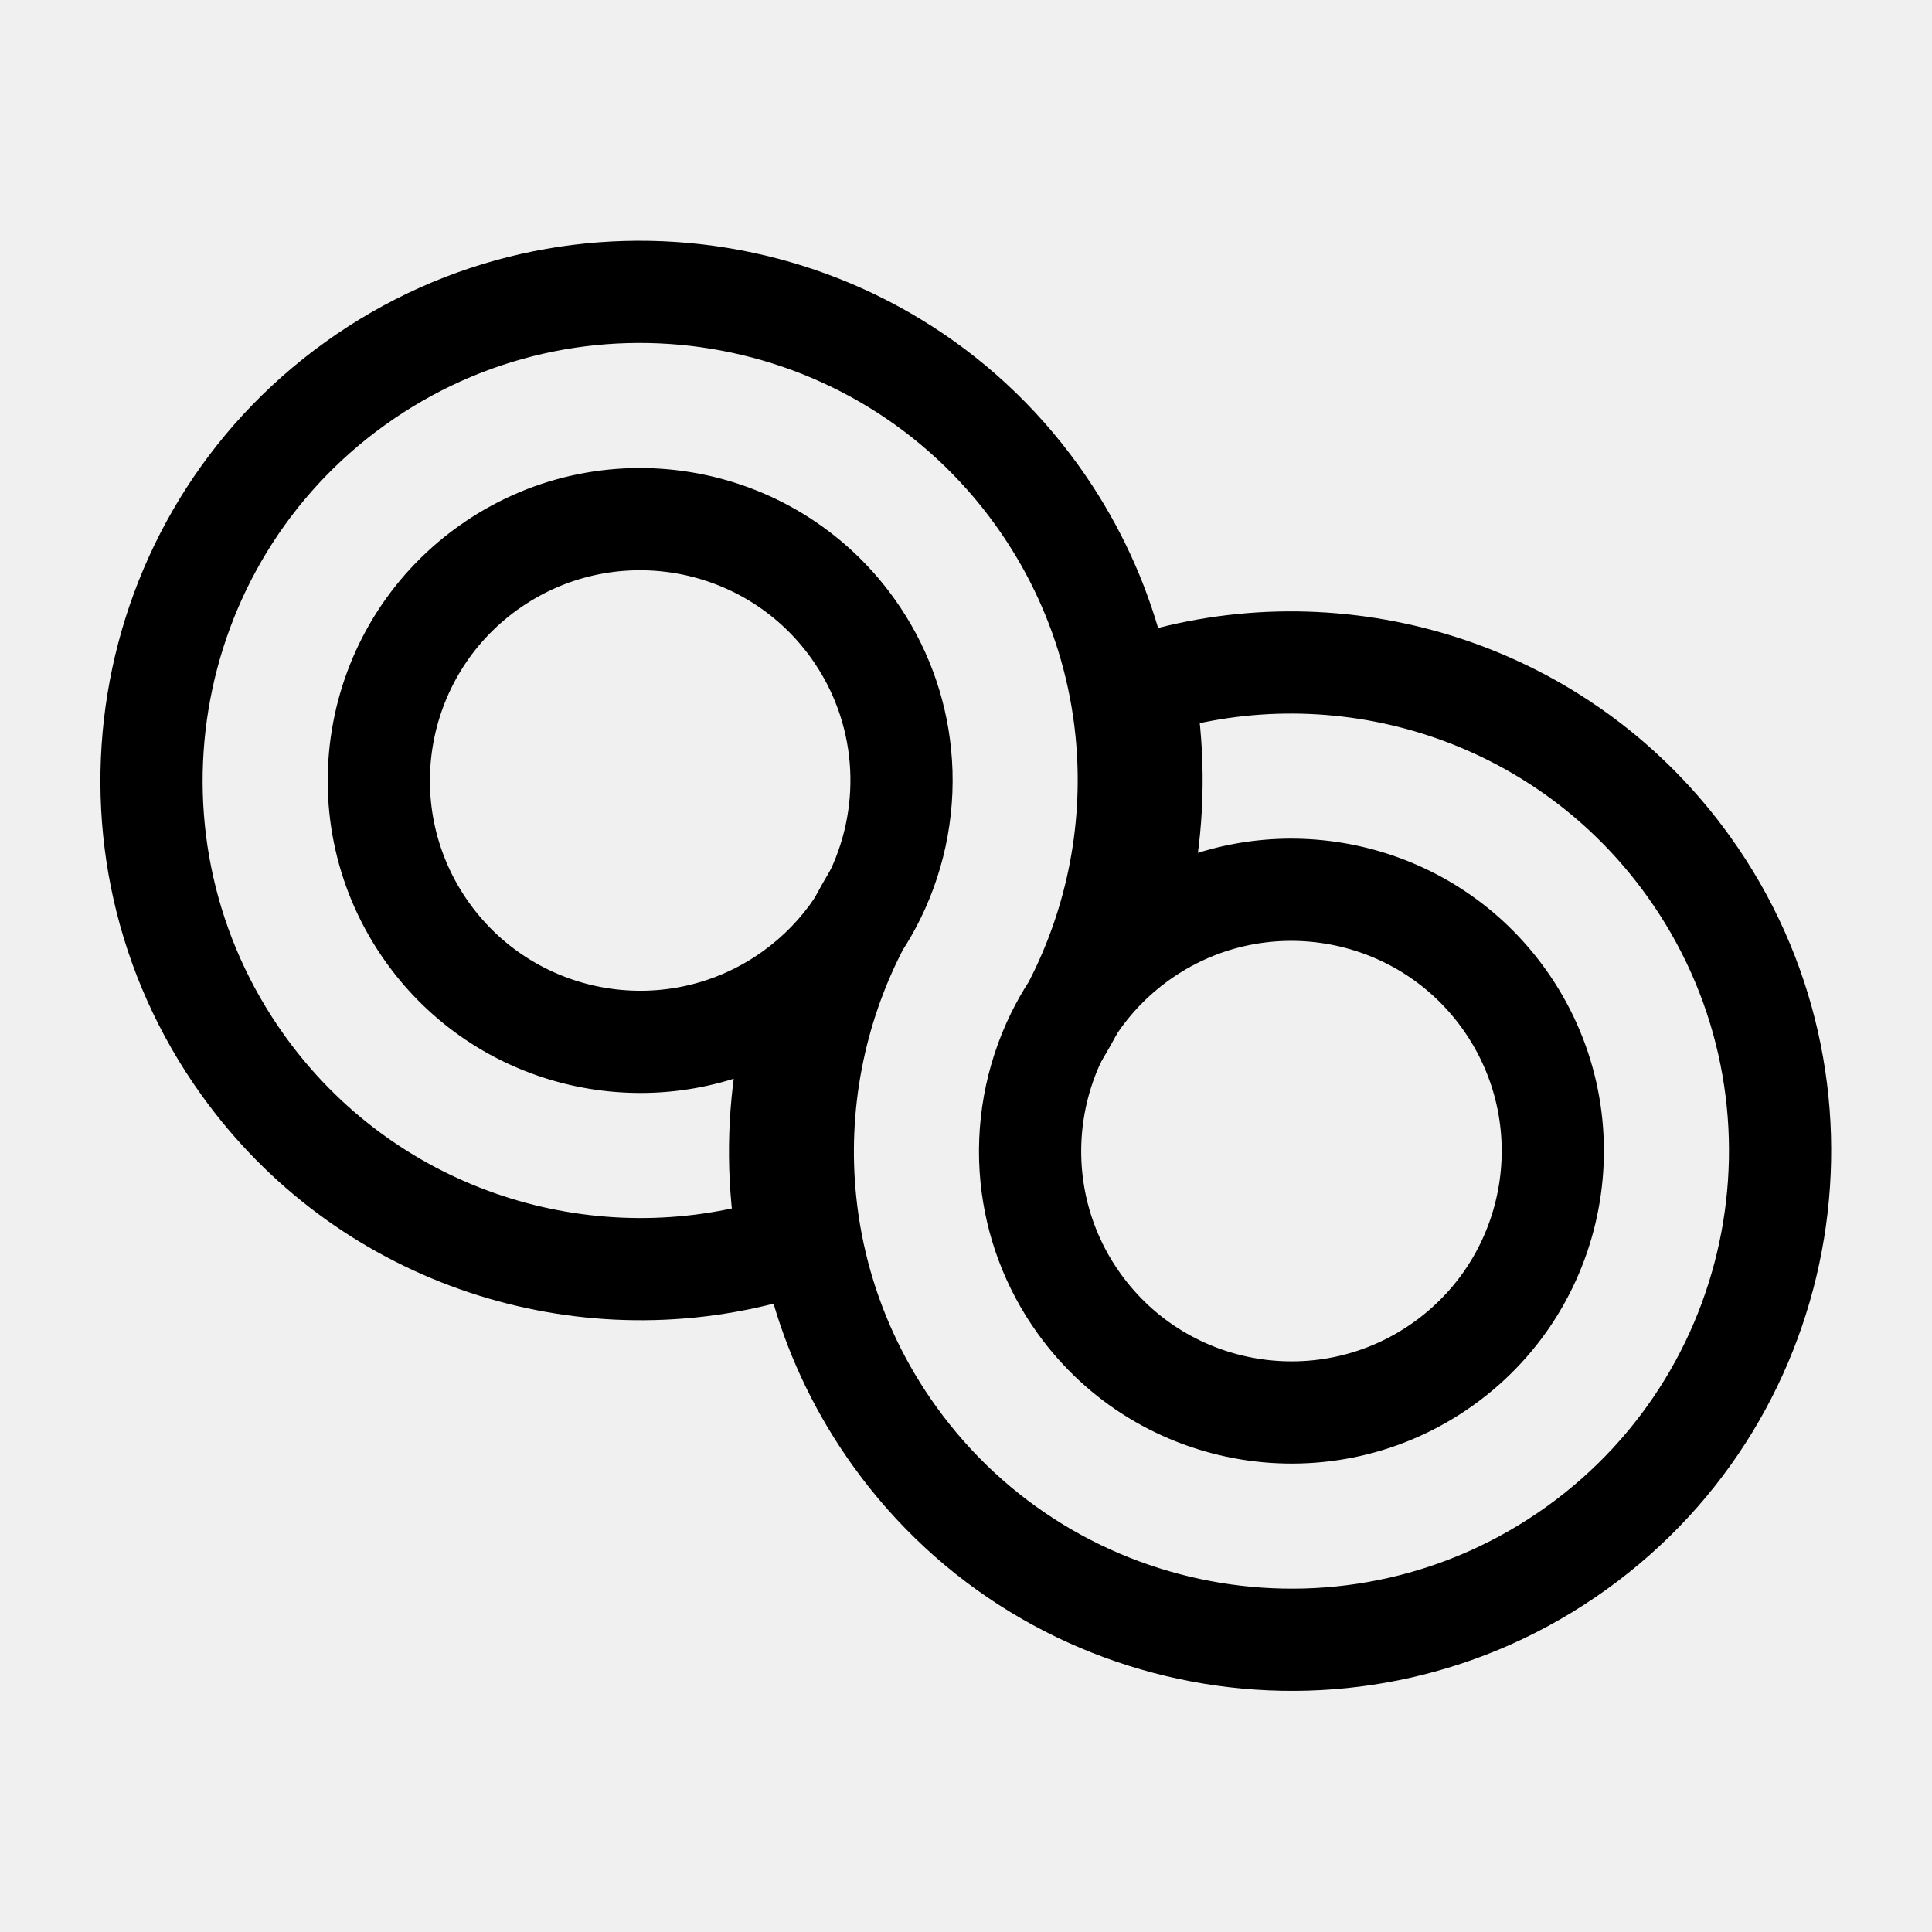
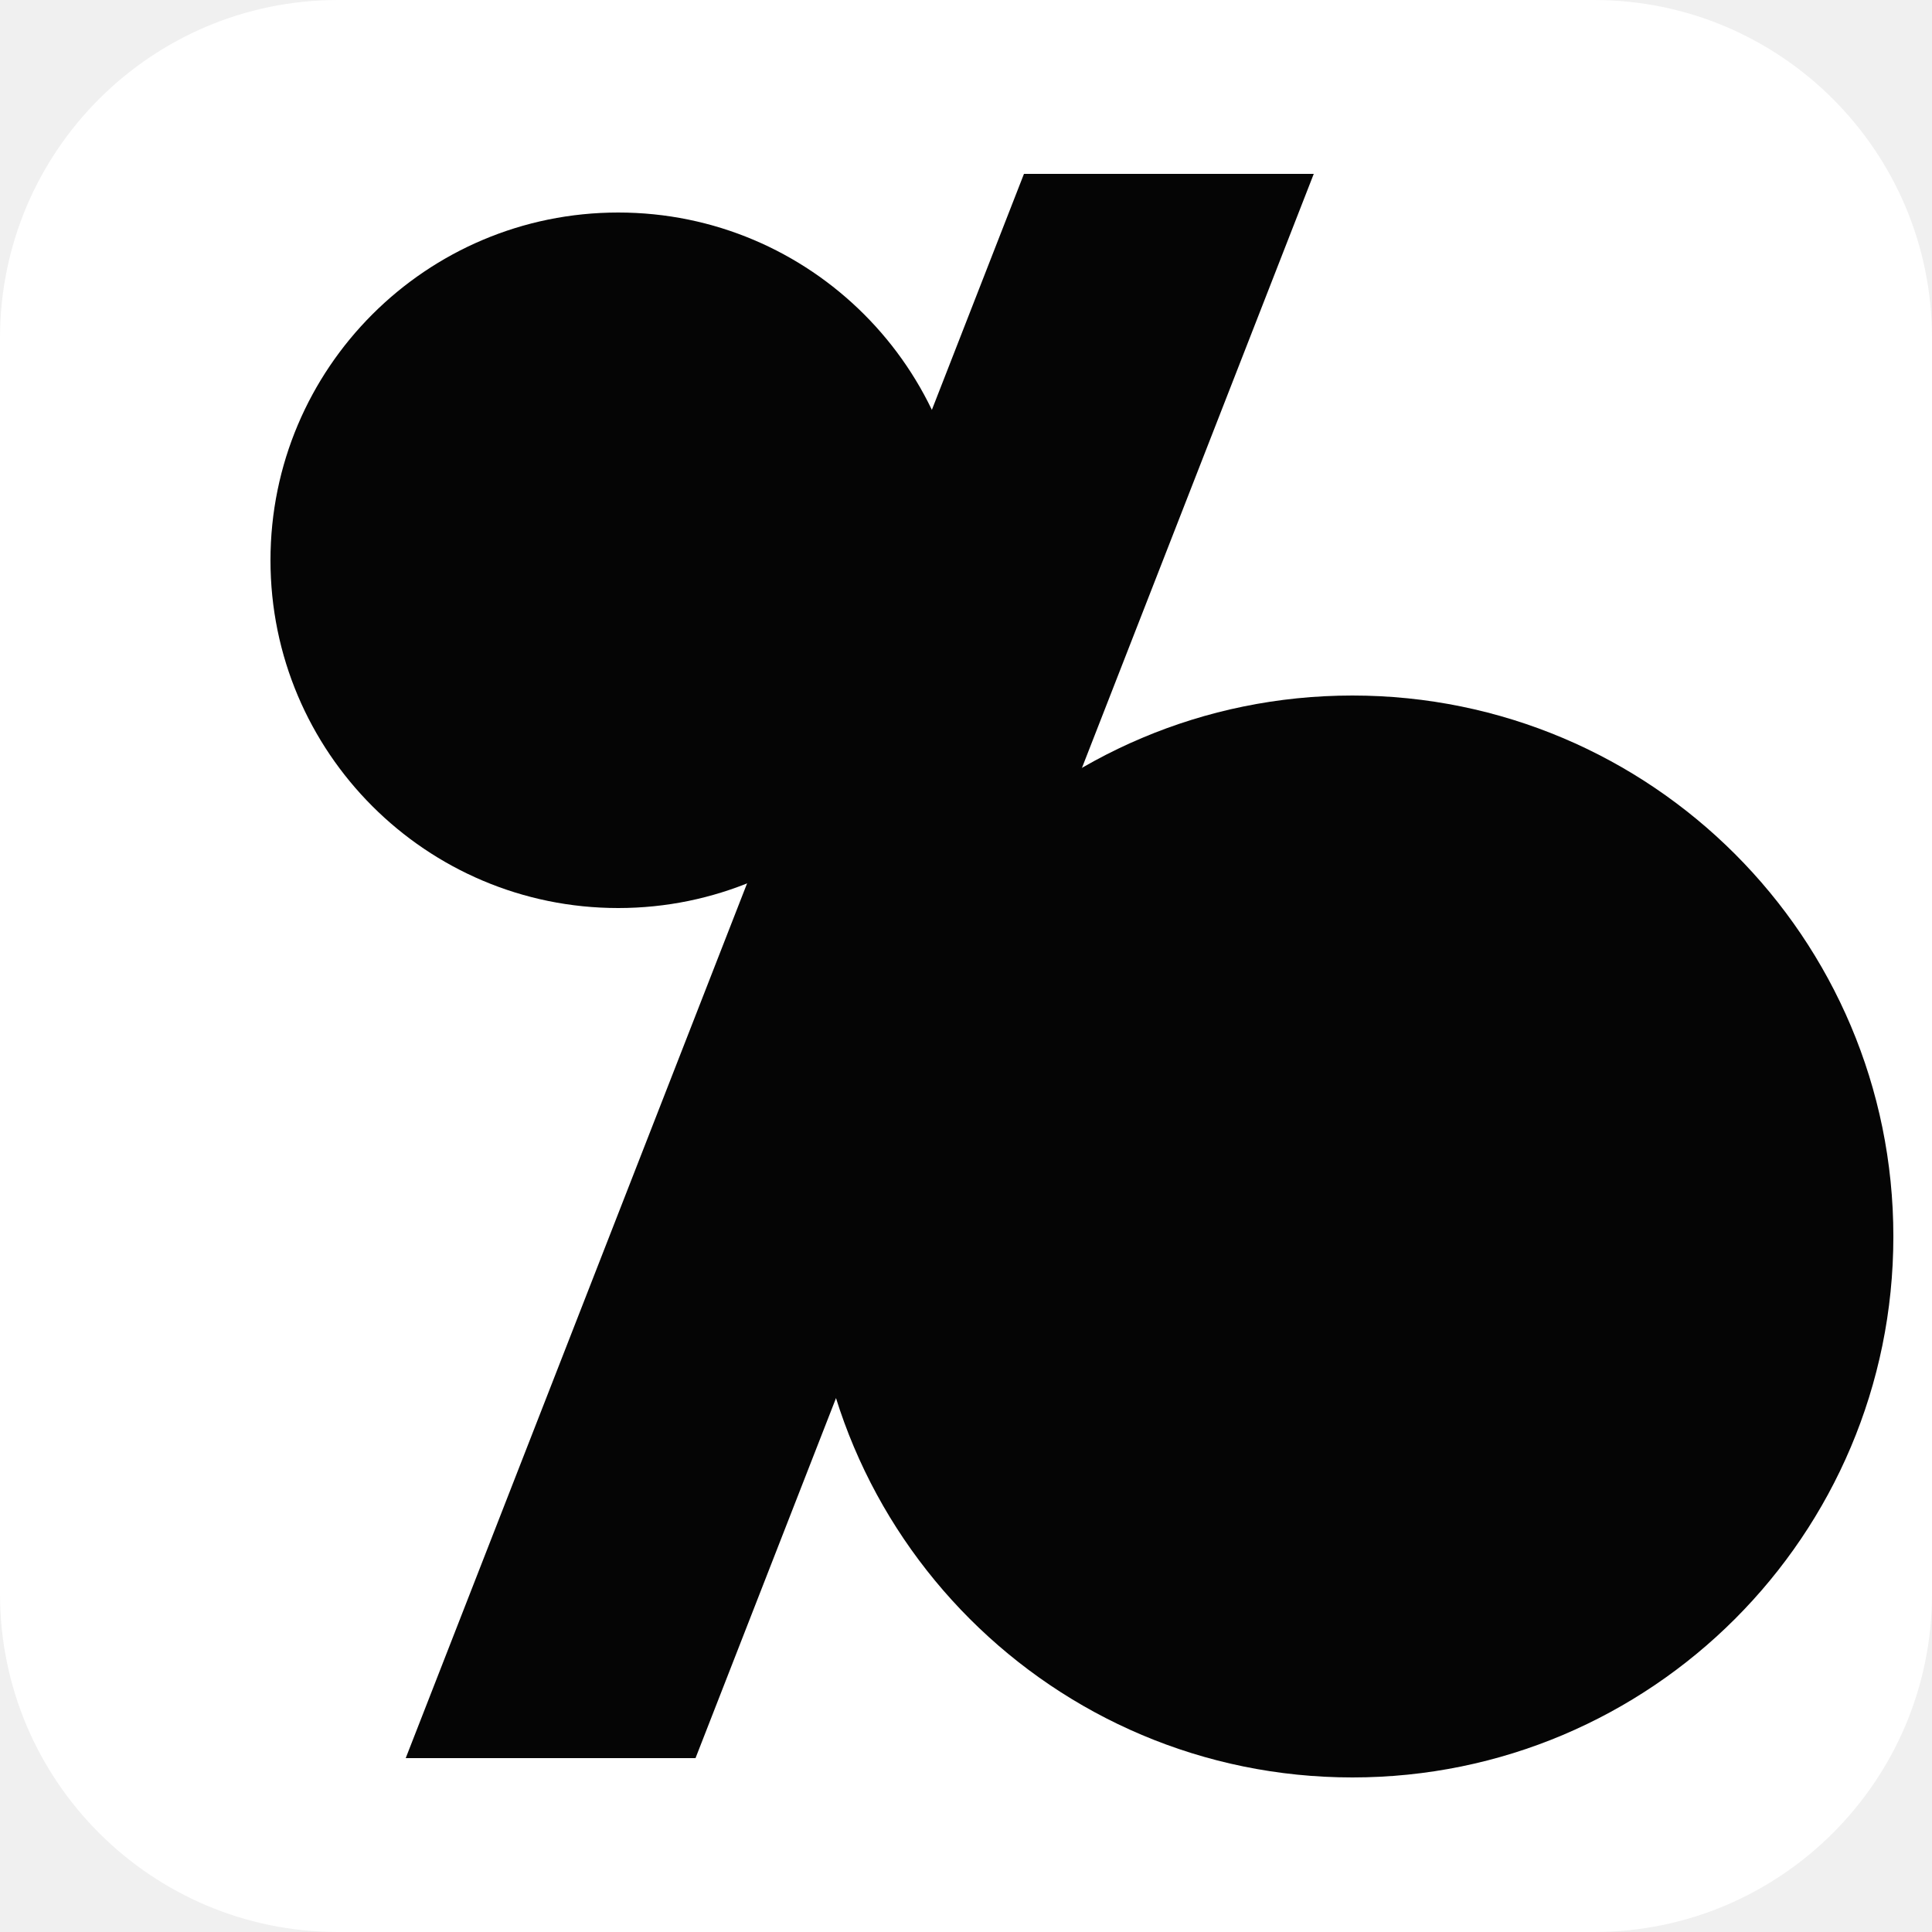
- <svg xmlns="http://www.w3.org/2000/svg" clip-rule="evenodd" fill-rule="evenodd" stroke-linecap="round" stroke-linejoin="round" stroke-miterlimit="1.5" viewBox="0 0 3544 3544">
-   <path d="m1220.39 1830.98c-226.04-88.65-386.267-308.85-386.267-566.17 0-335.509 272.387-607.9 607.897-607.9s607.9 272.391 607.9 607.9c0 70.29-11.95 137.8-33.93 200.62-9.95 28.41-21.94 55.86-35.8 82.17-32.34 61.37-74.87 116.55-125.34 163.28-42.47 39.32-90.55 72.67-142.91 98.68-10.62 5.28-21.42 10.26-32.38 14.92-52.63 22.39-109.05 37.57-168.02 44.29 30.5-52.81 75.36-96.3 129.23-125.12 11.93-4.96 23.64-10.36 35.11-16.17 90.43-45.84 165.65-117.42 215.98-205.07 15.18-26.43 28.1-54.32 38.49-83.41 19.45-54.45 30.04-113.09 30.04-174.19 0-286.095-232.27-518.367-518.37-518.367-286.09 0-518.364 232.272-518.364 518.367 0 220.62 138.124 409.23 332.534 484.01 28.33 10.9 57.86 19.37 88.32 25.18-15.18 26.43-28.09 54.33-38.48 83.41-29.41-6.73-58.02-15.6-85.64-26.43zm161.14-245.44c-151.25-28.4-265.84-161.29-265.84-320.73 0-180.11 146.22-326.333 326.33-326.333s326.34 146.223 326.34 326.333c0 59.29-15.85 114.9-43.52 162.83-30.5 52.81-75.36 96.31-129.23 125.13-11.32 6.05-23.04 11.46-35.11 16.17-36.73 14.33-76.69 22.2-118.48 22.2-20.66 0-40.89-1.92-60.49-5.6zm175.29-113.6c72.74-40.44 122-118.07 122-207.13 0-130.69-106.1-236.8-236.8-236.8-130.69 0-236.8 106.11-236.8 236.8s106.11 236.8 236.8 236.8c28.98 0 56.75-5.22 82.42-14.76 11.22-4.17 22.03-9.17 32.38-14.91z" transform="matrix(1.32314 -.950057 .950057 1.32314 -1935.33 1128.21)" />
-   <path d="m1663.65 698.641c226.05 88.654 386.27 308.849 386.27 566.169 0 335.51-272.39 607.9-607.9 607.9s-607.897-272.39-607.897-607.9c0-70.29 11.954-137.8 33.939-200.62 9.94-28.41 21.932-55.86 35.796-82.166 32.341-61.369 74.873-116.549 125.342-163.281 42.46-39.326 90.55-72.669 142.91-98.685 10.62-5.277 21.42-10.253 32.38-14.916 52.62-22.388 109.04-37.567 168.01-44.293-30.49 52.812-75.35 96.305-129.22 125.122-11.94 4.964-23.65 10.361-35.11 16.172-90.43 45.839-165.65 117.416-215.988 205.067-15.179 26.43-28.095 54.32-38.485 83.41-19.448 54.45-30.041 113.09-30.041 174.19 0 286.09 232.274 518.37 518.364 518.37 286.1 0 518.37-232.28 518.37-518.37 0-220.62-138.12-409.23-332.53-484.008-28.33-10.897-57.86-19.376-88.33-25.185 15.18-26.43 28.1-54.322 38.49-83.41 29.41 6.732 58.01 15.601 85.63 26.434zm-161.13 245.443c151.25 28.399 265.84 161.286 265.84 320.726 0 180.11-146.23 326.33-326.34 326.33s-326.33-146.22-326.33-326.33c0-59.28 15.84-114.9 43.52-162.83 30.5-52.82 75.36-96.31 129.23-125.124 11.32-6.056 23.04-11.463 35.11-16.173 36.73-14.336 76.69-22.206 118.47-22.206 20.67 0 40.89 1.925 60.5 5.607zm-175.29 113.596c-72.74 40.44-122.01 118.08-122.01 207.13 0 130.69 106.11 236.8 236.8 236.8 130.7 0 236.8-106.11 236.8-236.8s-106.1-236.8-236.8-236.8c-28.97 0-56.74 5.22-82.41 14.76-11.22 4.17-22.04 9.17-32.38 14.91z" transform="matrix(1.32314 -.950057 .950057 1.32314 -740.65 1808.06)" />
-   <path d="m1380.51 1035.84c3.49 28.54 4.39 57.13 2.79 85.45-5.29 93.93-37.99 184.87-94.09 260.75-8.07 8.96-15.56 18.35-22.45 28.11-32.79 46.46-51.96 101.37-55.29 158.03-3.02 51.43 7.02 104.31 31.76 153.63 75.17 149.84 257.86 210.45 407.69 135.28 149.84-75.18 210.45-257.86 135.28-407.7-66.55-132.64-217.35-195.36-355.03-155.86 22.48-59.94 34.83-123.6 36.12-188.15 192.95-18.94 386.58 80.33 478.66 263.86 119.42 238.01 23.13 528.19-214.88 647.6-238 119.42-528.19 23.13-647.6-214.88-25.5-50.83-41.16-104.03-47.71-157.45-3.5-28.53-4.39-57.13-2.8-85.45 5.3-93.93 37.99-184.87 94.09-260.75 8.08-8.96 15.57-18.35 22.46-28.11 32.79-46.46 51.96-101.37 55.28-158.03 3.02-51.43-7.01-104.31-31.75-153.629-75.18-149.837-257.86-210.452-407.696-135.277s-210.451 257.856-135.276 407.686c66.548 132.65 217.344 195.37 355.023 155.87-22.478 59.94-34.83 123.6-36.12 188.15-192.947 18.94-386.578-80.33-478.661-263.86-119.412-238.01-23.127-528.191 214.882-647.603 238.008-119.413 528.188-23.128 647.598 214.881 25.5 50.828 41.17 104.036 47.72 157.452z" fill="none" stroke="#000" stroke-width="47.62" transform="matrix(1.72836 -.274858 .274858 1.72836 -684.798 -212.593)" />
+ <svg xmlns="http://www.w3.org/2000/svg" viewBox="0 0 40 40" fill="none" role="img" aria-label="8plus">
+   <rect width="40" height="40" rx="7" fill="#FFFFFF" />
+   <g fill="#050505">
+     <circle cx="12.8" cy="11.6" r="7.2" />
+     <path d="M21.2 3.6H27.2L14.4 36.4H8.4L21.2 3.6Z" />
+     <circle cx="28" cy="25.6" r="11.2" />
+   </g>
</svg>
